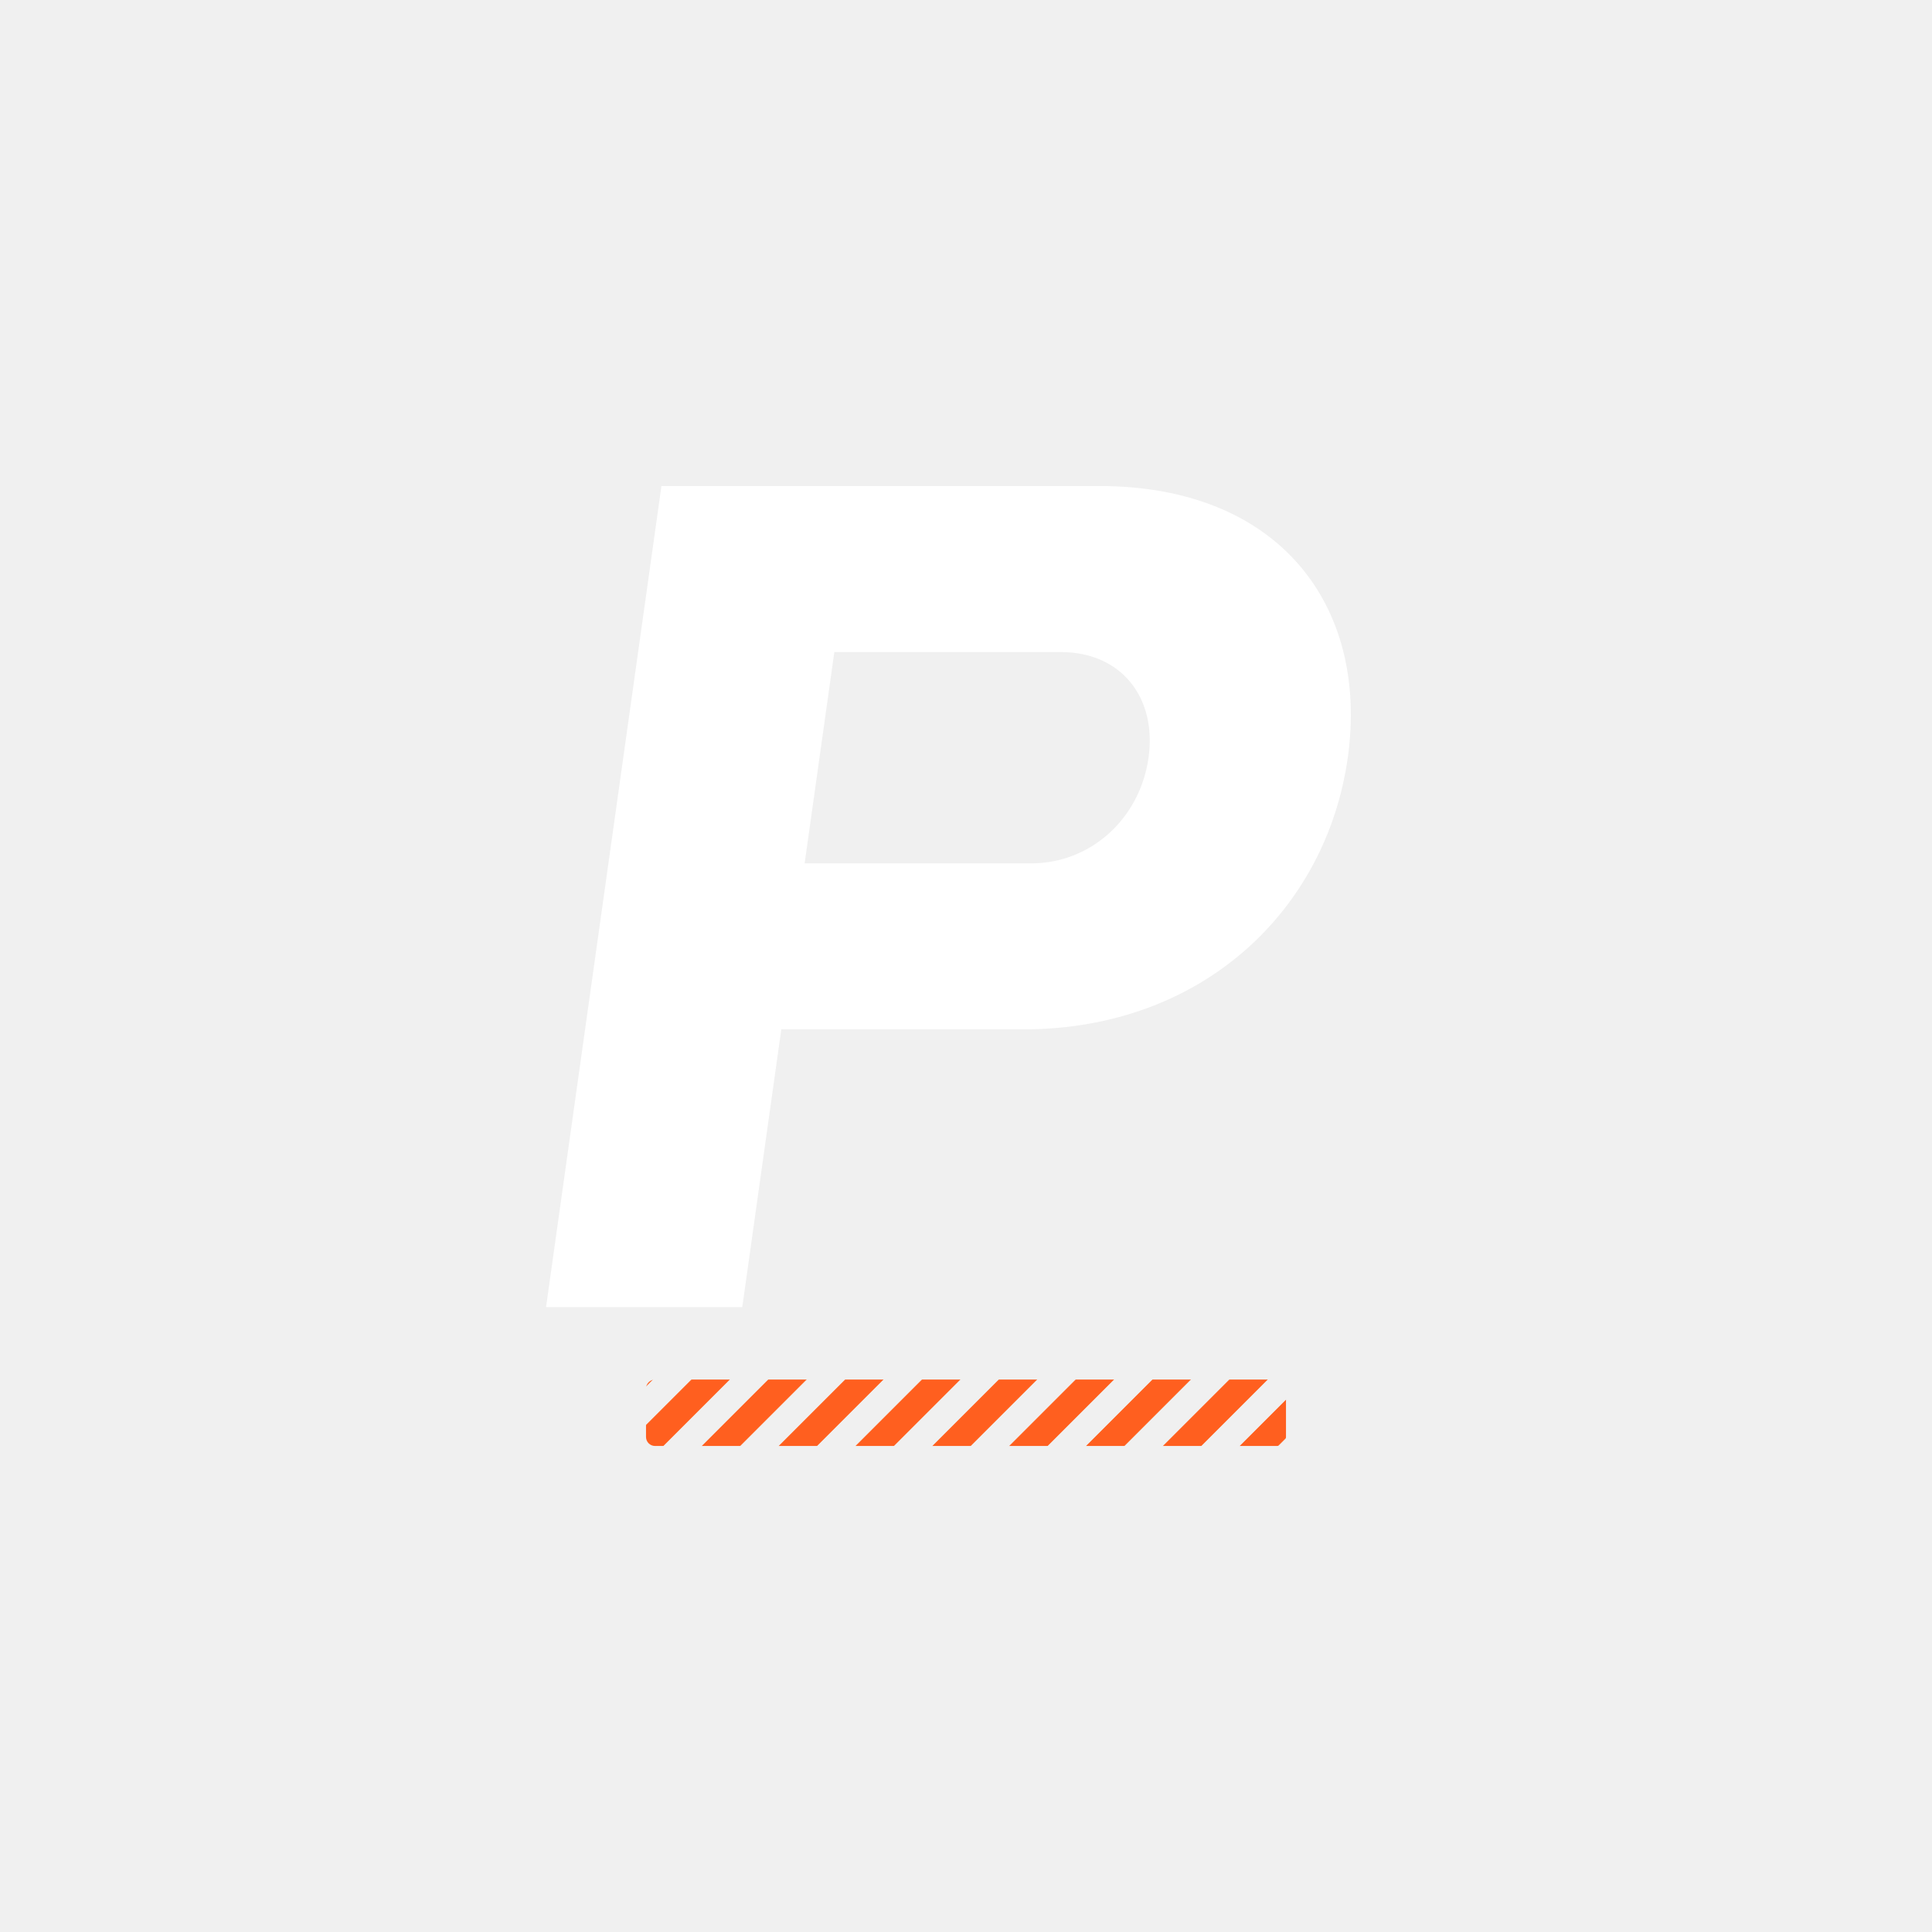
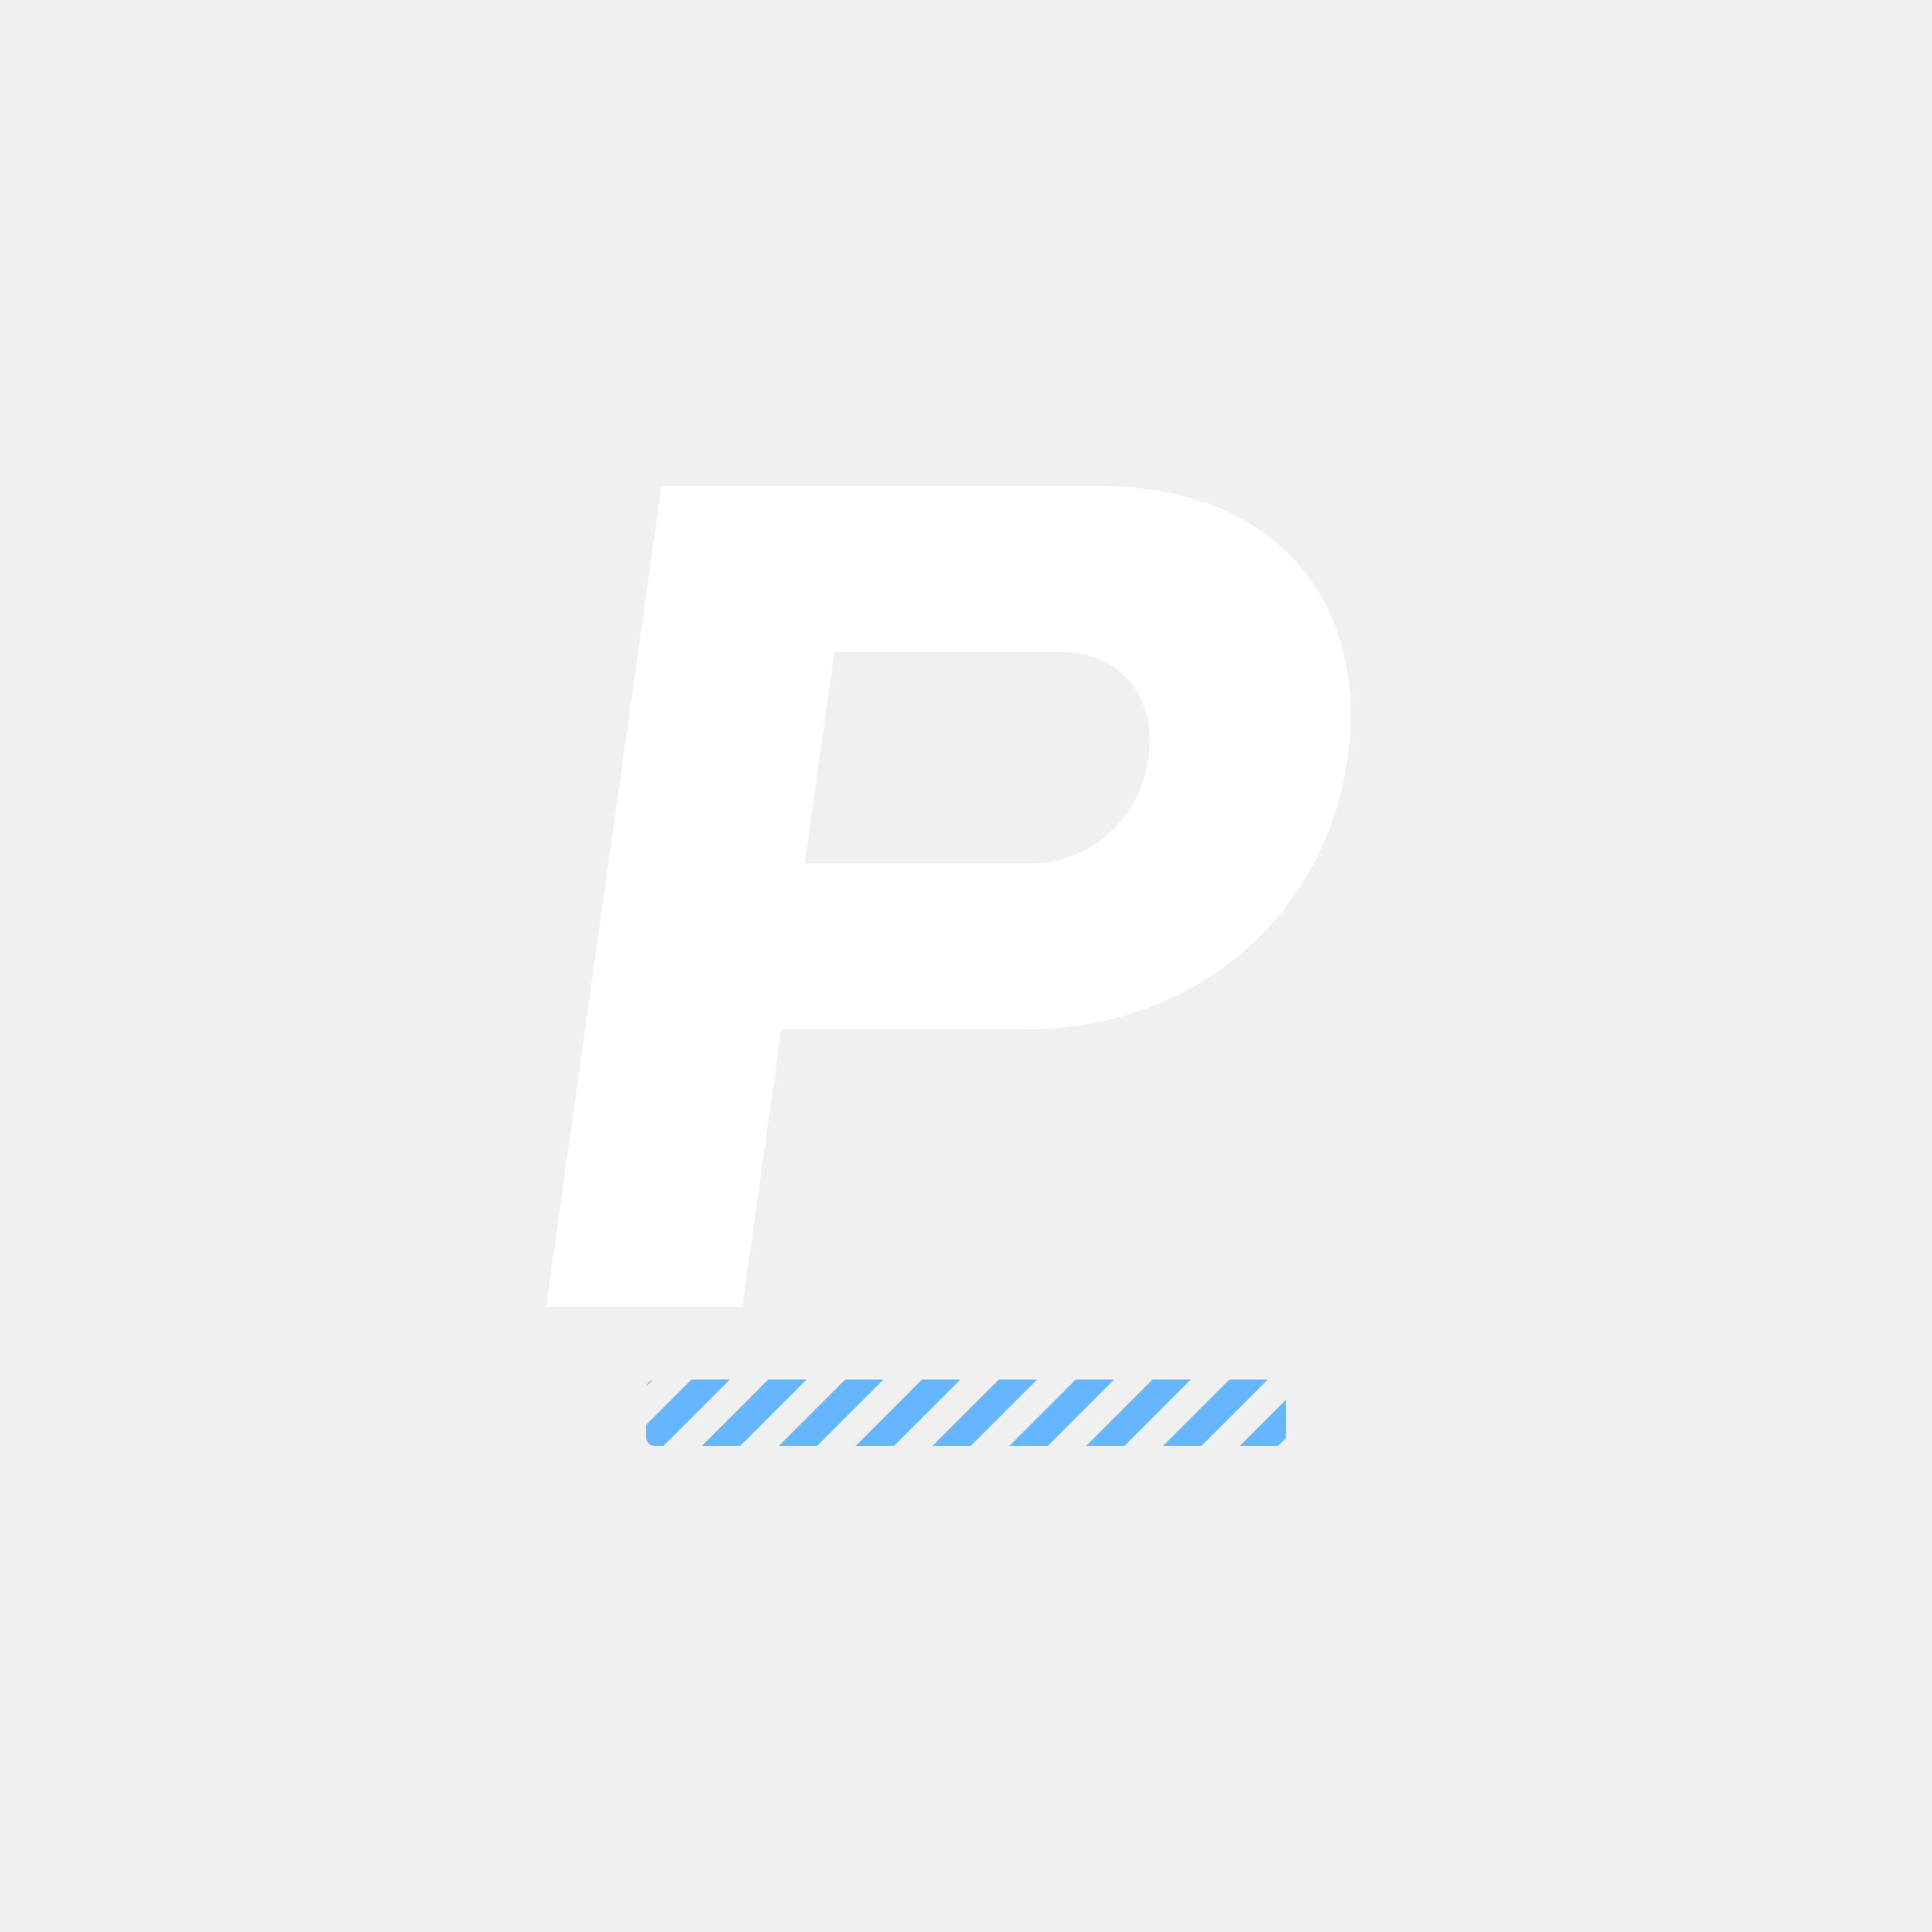
<svg xmlns="http://www.w3.org/2000/svg" width="1024" height="1024" viewBox="0 0 1024 1024">
  <defs>
    <pattern id="hatch" patternUnits="userSpaceOnUse" width="36" height="36" patternTransform="rotate(45)">
-       <rect width="18" height="36" fill="#FF5F1F" />
+       <rect width="18" height="36" fill="#65B5FF" />
    </pattern>
  </defs>
  <g transform="translate(512 512) scale(0.8) translate(-512 -516)">
    <g transform="translate(512 470) skewX(-8) translate(-560 -512)">
      <path fill="#FFFFFF" fill-rule="evenodd" d="M320 240H610C730 240 800 320 800 420C800 520 730 600 610 600H450V784H320ZM450 350V490H600C640 490 668 460 668 420C668 380 640 350 600 350Z" />
    </g>
    <rect x="300" y="790" width="424" height="44" rx="6" fill="url(#hatch)" />
  </g>
</svg>
